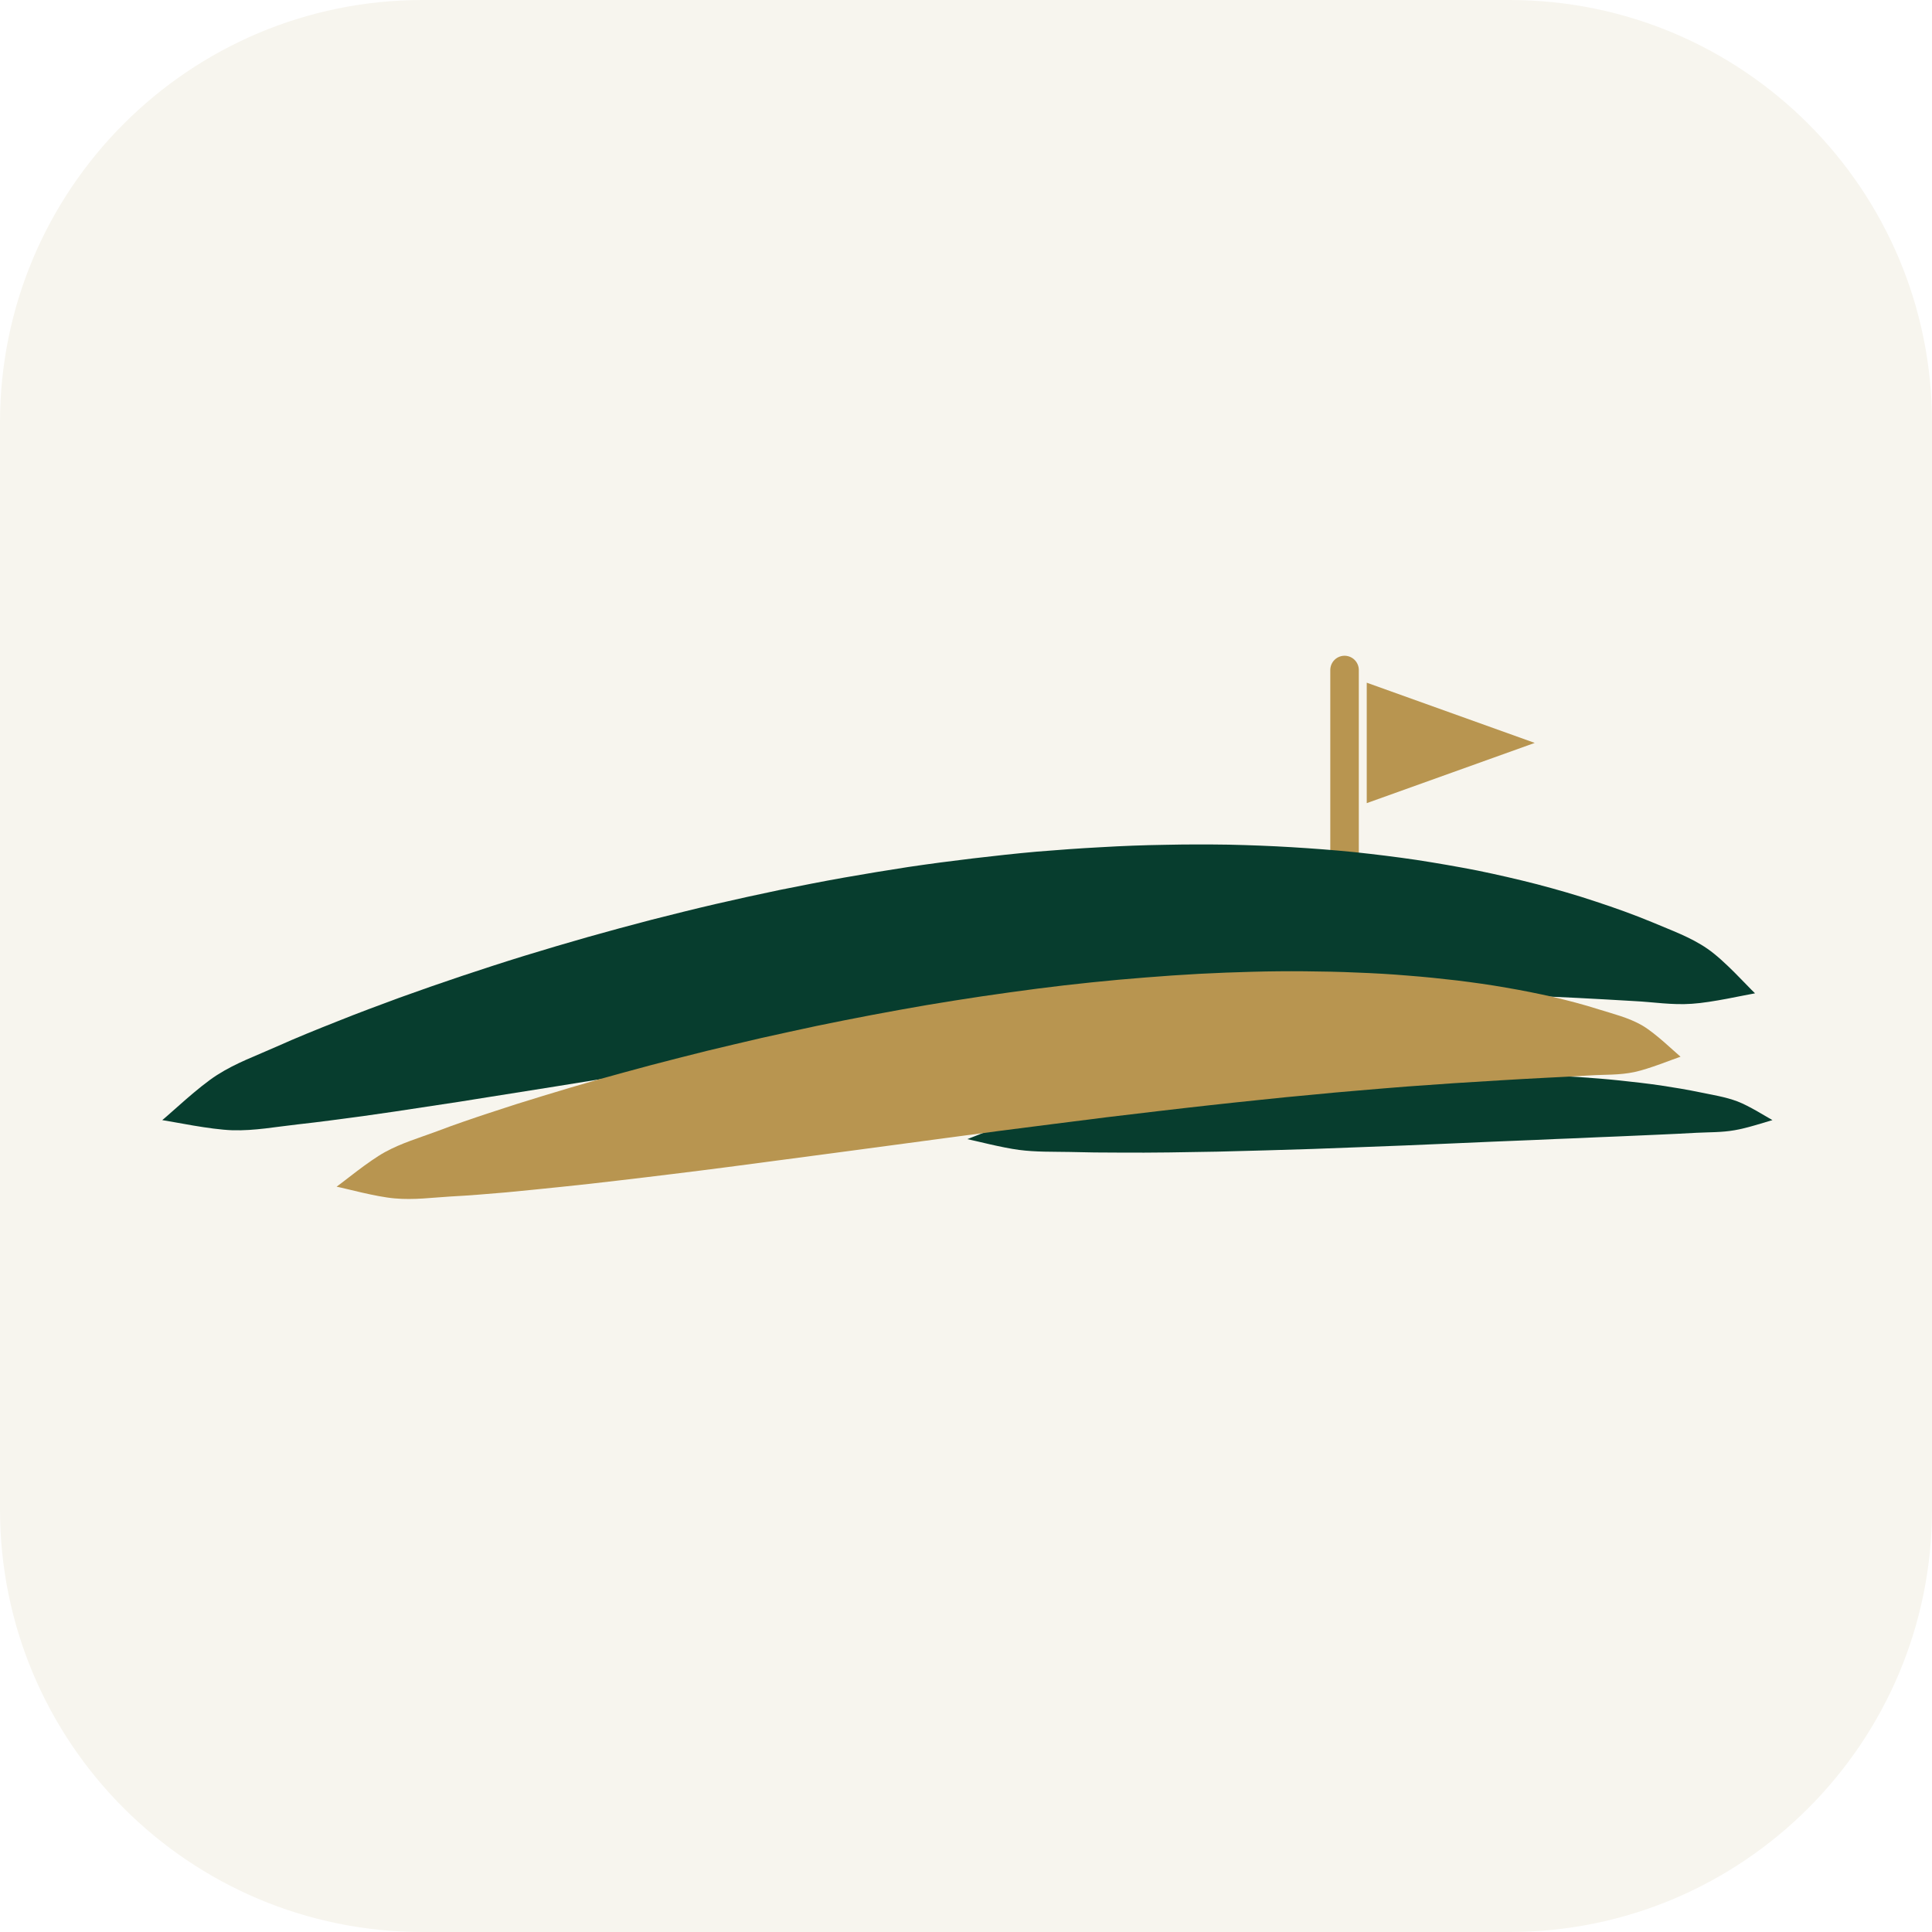
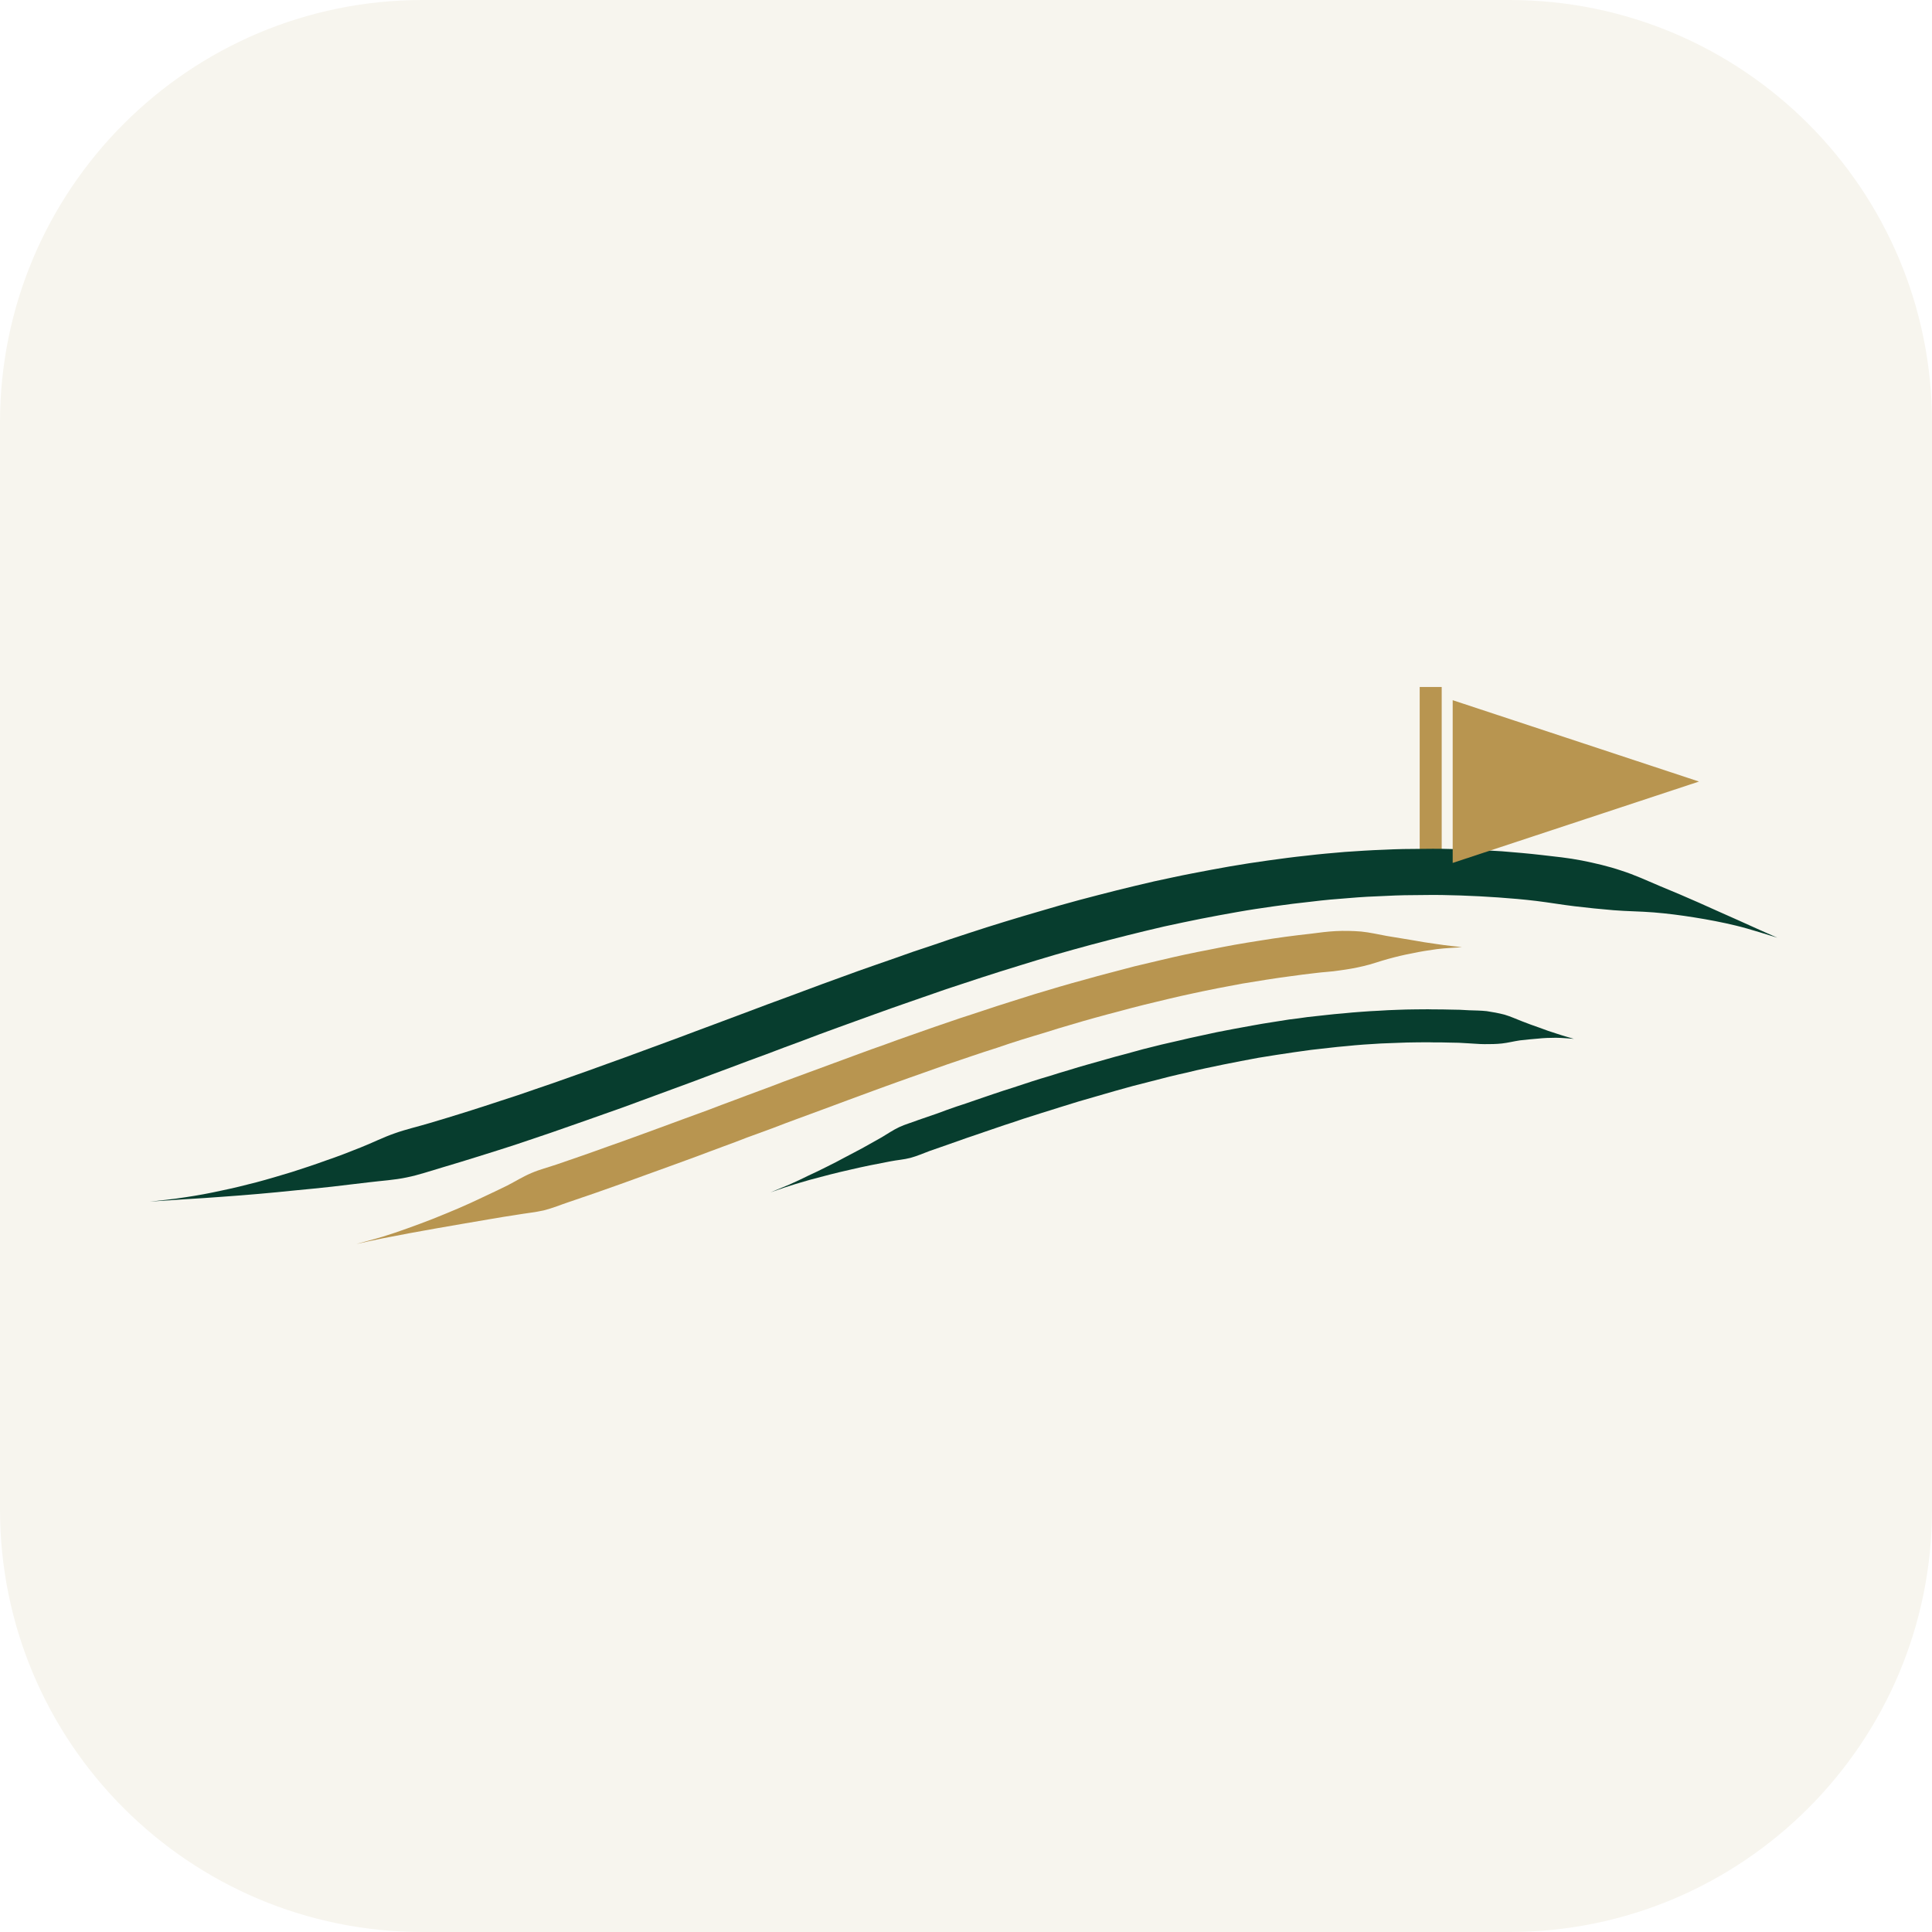
<svg xmlns="http://www.w3.org/2000/svg" viewBox="0 0 512 512" role="img" aria-labelledby="title">
  <rect width="512" height="512" rx="112" fill="#F7F5EE" />
-   <g transform="translate(43 170) scale(0.42)">
-     <g>
-       <path d="M746 18v172" stroke="#B89550" stroke-width="18" stroke-linecap="round" />
-       <path d="M0.0 302.0 C7.4 303.1 29.9 307.9 44.2 308.4 C58.4 308.8 71.8 306.2 85.5 304.7 C99.2 303.2 112.9 301.3 126.5 299.5 C140.1 297.6 153.6 295.6 167.1 293.5 C180.7 291.5 194.2 289.4 207.6 287.2 C221.1 285.1 234.5 282.9 247.9 280.8 C261.3 278.6 274.7 276.5 288.1 274.3 C301.4 272.2 314.7 270.1 328.0 268.0 C341.2 265.9 354.4 263.8 367.6 261.8 C380.8 259.8 394.0 257.8 407.1 255.9 C420.2 253.9 433.2 252.0 446.2 250.2 C459.2 248.4 472.2 246.6 485.1 245.0 C498.0 243.3 510.9 241.7 523.7 240.1 C536.5 238.6 549.2 237.1 561.9 235.8 C574.7 234.4 587.3 233.1 599.9 232.0 C612.5 230.8 625.0 229.7 637.5 228.7 C650.0 227.7 662.4 226.8 674.8 226.1 C687.2 225.3 699.5 224.7 711.8 224.1 C724.1 223.6 736.3 223.1 748.5 222.8 C760.7 222.5 772.8 222.3 784.9 222.3 C797.0 222.2 809.0 222.3 821.0 222.5 C833.1 222.6 845.0 222.9 857.0 223.3 C869.0 223.8 880.9 224.3 892.9 224.9 C904.9 225.5 916.8 226.2 928.8 226.9 C940.9 227.5 952.5 229.5 965.2 228.6 C977.9 227.8 998.4 223.1 1005.0 222.0 L1005.0 222.0 1005.0 222.0 C1000.0 217.3 985.8 201.3 975.0 193.9 C964.3 186.5 952.2 182.3 940.5 177.3 C928.7 172.4 916.7 168.1 904.5 164.1 C892.3 160.0 880.0 156.5 867.5 153.2 C855.0 150.0 842.4 147.1 829.7 144.5 C816.9 142.0 804.1 139.8 791.2 137.8 C778.3 135.9 765.2 134.3 752.1 132.9 C739.1 131.6 725.9 130.6 712.7 129.8 C699.5 129.0 686.2 128.5 672.8 128.2 C659.5 128.0 646.1 128.0 632.7 128.3 C619.3 128.5 605.9 129.0 592.4 129.8 C578.9 130.5 565.4 131.5 551.9 132.6 C538.4 133.8 524.9 135.3 511.3 136.9 C497.8 138.5 484.2 140.3 470.7 142.3 C457.2 144.4 443.6 146.6 430.1 149.0 C416.5 151.4 403.0 154.1 389.5 156.8 C376.0 159.6 362.5 162.6 349.0 165.7 C335.6 168.8 322.1 172.2 308.7 175.6 C295.3 179.1 281.9 182.7 268.5 186.5 C255.2 190.3 241.9 194.2 228.6 198.3 C215.3 202.4 202.1 206.7 188.9 211.1 C175.8 215.5 162.6 220.1 149.6 224.8 C136.6 229.6 123.6 234.4 110.7 239.6 C97.8 244.7 84.9 249.9 72.2 255.6 C59.5 261.3 46.5 265.9 34.5 273.6 C22.5 281.3 5.8 297.3 0.0 302.0 Z" fill="#073D2E" />
-       <path d="M508.0 314.0 C513.4 315.1 529.8 319.4 540.6 320.8 C551.3 322.2 561.9 321.9 572.5 322.1 C583.0 322.4 593.5 322.5 604.0 322.5 C614.4 322.6 624.8 322.5 635.1 322.4 C645.4 322.2 655.7 322.1 665.8 321.9 C676.0 321.6 686.1 321.4 696.1 321.1 C706.1 320.8 716.0 320.5 725.9 320.2 C735.7 319.8 745.5 319.5 755.2 319.1 C764.8 318.7 774.4 318.4 783.9 318.0 C793.4 317.6 802.8 317.2 812.1 316.8 C821.4 316.4 830.5 316.0 839.6 315.6 C848.7 315.2 857.7 314.9 866.6 314.5 C875.5 314.1 884.3 313.7 892.9 313.4 C901.6 313.0 910.2 312.6 918.6 312.3 C927.1 311.9 935.4 311.6 943.7 311.2 C951.9 310.8 960.1 310.5 968.1 310.0 C976.2 309.6 984.0 309.8 992.0 308.4 C1000.0 307.1 1012.0 303.1 1016.0 302.0 L1016.0 302.0 1016.0 302.0 C1012.3 300.0 1001.5 293.1 993.9 290.2 C986.2 287.3 978.1 286.1 970.0 284.4 C961.9 282.7 953.7 281.4 945.3 280.1 C936.9 278.9 928.3 277.9 919.7 277.0 C911.1 276.1 902.3 275.4 893.4 274.8 C884.5 274.3 875.5 273.8 866.4 273.5 C857.3 273.2 848.1 273.0 838.9 273.0 C829.6 272.9 820.2 273.0 810.7 273.2 C801.3 273.3 791.7 273.6 782.1 274.0 C772.5 274.4 762.8 274.9 753.0 275.5 C743.2 276.1 733.4 276.8 723.5 277.6 C713.6 278.4 703.6 279.3 693.5 280.2 C683.5 281.2 673.4 282.3 663.2 283.4 C653.1 284.6 642.9 285.8 632.6 287.2 C622.4 288.5 612.1 289.9 601.7 291.5 C591.4 293.0 581.0 294.6 570.6 296.5 C560.1 298.3 549.6 299.6 539.2 302.5 C528.8 305.4 513.2 312.1 508.0 314.0 Z" fill="#073D2E" />
-       <path d="M110.0 344.0 C116.1 345.2 134.8 350.4 146.7 351.4 C158.7 352.5 170.2 350.9 181.9 350.2 C193.6 349.6 205.3 348.6 217.0 347.6 C228.7 346.5 240.3 345.3 252.0 344.1 C263.7 342.9 275.4 341.6 287.1 340.2 C298.7 338.9 310.4 337.4 322.1 336.0 C333.7 334.6 345.4 333.1 357.0 331.6 C368.6 330.1 380.2 328.5 391.8 327.0 C403.4 325.5 415.0 323.9 426.5 322.4 C438.0 320.9 449.5 319.3 460.9 317.8 C472.4 316.3 483.8 314.7 495.2 313.2 C506.5 311.7 517.8 310.2 529.1 308.7 C540.3 307.3 551.5 305.8 562.7 304.4 C573.8 303.0 584.9 301.6 595.9 300.2 C606.9 298.9 617.9 297.6 628.7 296.3 C639.6 295.0 650.4 293.8 661.1 292.6 C671.8 291.4 682.4 290.3 693.0 289.2 C703.5 288.1 714.0 287.0 724.4 286.1 C734.7 285.1 745.0 284.1 755.2 283.3 C765.4 282.4 775.5 281.6 785.5 280.8 C795.5 280.1 805.4 279.4 815.2 278.7 C825.0 278.1 834.7 277.5 844.3 276.9 C853.9 276.3 863.4 275.8 872.9 275.3 C882.3 274.8 891.7 274.4 901.0 273.8 C910.3 273.2 919.3 273.7 928.8 271.7 C938.3 269.7 953.1 263.6 958.0 262.0 L958.0 262.0 958.0 262.0 C954.0 258.7 942.3 247.2 933.7 242.2 C925.1 237.3 915.6 235.0 906.3 232.1 C896.9 229.1 887.3 226.6 877.6 224.3 C867.8 222.1 857.9 220.1 847.8 218.4 C837.7 216.6 827.5 215.2 817.1 213.9 C806.8 212.7 796.3 211.6 785.7 210.8 C775.2 209.9 764.5 209.3 753.7 208.9 C742.9 208.4 732.0 208.2 721.0 208.1 C710.1 208.0 699.0 208.1 687.9 208.4 C676.8 208.7 665.6 209.1 654.4 209.7 C643.1 210.3 631.8 211.1 620.5 212.0 C609.1 212.9 597.7 213.9 586.3 215.1 C574.8 216.3 563.3 217.6 551.8 219.1 C540.3 220.6 528.8 222.2 517.2 223.9 C505.6 225.6 494.0 227.5 482.5 229.4 C470.9 231.4 459.2 233.5 447.6 235.7 C436.0 237.9 424.4 240.2 412.8 242.6 C401.2 245.1 389.6 247.6 378.0 250.2 C366.4 252.9 354.9 255.6 343.3 258.4 C331.8 261.3 320.2 264.2 308.8 267.2 C297.3 270.3 285.8 273.4 274.4 276.6 C263.0 279.9 251.6 283.2 240.3 286.7 C229.0 290.1 217.7 293.7 206.6 297.4 C195.4 301.1 184.2 304.9 173.2 309.1 C162.2 313.2 151.1 316.4 140.5 322.2 C130.0 328.0 115.1 340.4 110.0 344.0 Z" fill="#B89550" />
-       <path d="M760 26 L866 64 L760 102 Z" fill="#B89550" />
-     </g>
+   <g transform="translate(39.718 143.593) scale(0.582814)" fill="none">
+     <path d="M582.4 66.0v86" stroke="#B89550" stroke-width="10" stroke-linecap="butt" />
+     <path d="M0.0 300.0 C2.7 299.8 10.9 299.3 16.4 298.9 C21.9 298.6 27.4 298.2 32.9 297.8 C38.4 297.4 43.9 297.0 49.4 296.5 C55.0 296.0 60.5 295.5 66.1 294.9 C71.7 294.4 77.3 293.8 82.9 293.2 C88.5 292.5 94.1 291.9 99.8 291.2 C105.4 290.5 111.2 290.2 116.8 289.0 C122.3 287.9 127.7 286.0 133.2 284.4 C138.7 282.8 144.1 281.1 149.6 279.4 C155.0 277.7 160.5 276.0 166.0 274.2 C171.4 272.4 176.9 270.5 182.3 268.7 C187.8 266.8 193.2 264.9 198.6 263.0 C204.1 261.1 209.5 259.1 215.0 257.2 C220.4 255.2 225.9 253.2 231.3 251.2 C236.7 249.2 242.2 247.2 247.6 245.2 C253.1 243.1 258.5 241.1 263.9 239.1 C269.4 237.0 274.8 235.0 280.3 233.0 C285.7 230.9 291.2 228.9 296.6 226.9 C302.0 224.8 307.5 222.8 313.0 220.8 C318.4 218.8 323.9 216.9 329.3 214.9 C334.8 212.9 340.2 211.0 345.7 209.1 C351.2 207.2 356.6 205.3 362.1 203.4 C367.6 201.6 373.1 199.8 378.5 198.0 C384.0 196.2 389.5 194.5 395.0 192.8 C400.5 191.1 406.0 189.4 411.5 187.8 C417.0 186.2 422.5 184.7 428.0 183.2 C433.6 181.7 439.1 180.3 444.6 178.9 C450.1 177.5 455.7 176.2 461.2 174.9 C466.8 173.7 472.3 172.5 477.9 171.4 C483.4 170.3 489.0 169.3 494.6 168.3 C500.2 167.3 505.7 166.5 511.3 165.7 C516.9 164.9 522.5 164.2 528.2 163.6 C533.8 162.9 539.4 162.4 545.0 162.0 C550.7 161.5 556.3 161.2 562.0 161.0 C567.6 160.7 573.3 160.6 579.0 160.6 C584.6 160.5 590.3 160.6 596.0 160.8 C601.8 161.0 607.5 161.3 613.2 161.7 C618.9 162.1 624.7 162.6 630.5 163.3 C636.2 164.0 642.0 165.0 647.8 165.7 C653.6 166.4 659.5 167.0 665.5 167.5 C671.5 168.0 677.7 168.0 683.8 168.5 C690.0 169.0 696.2 169.8 702.4 170.8 C708.7 171.8 715.0 173.0 721.2 174.5 C727.5 176.0 736.9 179.1 740.0 180.0 L740.0 180.0 740.0 180.0 C737.0 178.7 728.0 174.7 722.1 172.0 C716.1 169.4 710.3 166.7 704.4 164.1 C698.5 161.5 692.7 159.0 686.8 156.6 C680.9 154.1 675.1 151.4 669.1 149.5 C663.2 147.5 657.1 146.1 651.1 144.9 C645.0 143.7 638.9 143.1 632.8 142.4 C626.8 141.7 620.8 141.2 614.7 140.7 C608.7 140.3 602.7 140.0 596.7 139.8 C590.8 139.6 584.8 139.5 578.9 139.6 C572.9 139.6 567.0 139.7 561.1 140.0 C555.2 140.2 549.3 140.6 543.4 141.0 C537.5 141.5 531.7 142.0 525.9 142.7 C520.0 143.3 514.2 144.1 508.4 144.9 C502.6 145.7 496.8 146.6 491.0 147.6 C485.3 148.6 479.5 149.7 473.8 150.8 C468.0 151.9 462.3 153.2 456.6 154.4 C450.9 155.7 445.2 157.1 439.5 158.5 C433.9 159.9 428.2 161.4 422.5 162.9 C416.9 164.4 411.3 166.0 405.6 167.7 C400.0 169.3 394.4 171.0 388.8 172.7 C383.2 174.4 377.6 176.2 372.1 178.0 C366.5 179.8 360.9 181.7 355.4 183.6 C349.8 185.4 344.3 187.3 338.8 189.3 C333.2 191.2 327.7 193.2 322.2 195.1 C316.7 197.1 311.2 199.1 305.7 201.1 C300.2 203.1 294.8 205.2 289.3 207.2 C283.8 209.2 278.4 211.2 272.9 213.3 C267.5 215.3 262.0 217.4 256.6 219.4 C251.1 221.4 245.7 223.5 240.3 225.5 C234.9 227.5 229.4 229.5 224.0 231.5 C218.6 233.5 213.2 235.5 207.8 237.4 C202.4 239.4 197.0 241.3 191.6 243.2 C186.3 245.1 180.9 247.0 175.5 248.8 C170.1 250.7 164.8 252.5 159.4 254.2 C154.0 256.0 148.7 257.7 143.3 259.4 C137.9 261.1 132.6 262.7 127.2 264.3 C121.9 265.9 116.5 267.1 111.2 269.0 C106.0 270.8 100.9 273.4 95.8 275.4 C90.6 277.5 85.4 279.5 80.1 281.3 C74.9 283.2 69.7 284.9 64.4 286.6 C59.1 288.2 53.8 289.8 48.5 291.2 C43.2 292.6 37.8 293.9 32.5 295.0 C27.1 296.2 21.7 297.2 16.3 298.0 C10.9 298.9 2.7 299.7 0.0 300.0 Z" fill="#073D2E" />
+     <path d="M282.2 295.8 C283.7 295.3 288.1 293.7 291.1 292.8 C294.1 291.8 297.1 291.0 300.1 290.1 C303.2 289.3 306.2 288.5 309.2 287.7 C312.3 286.9 315.3 286.2 318.4 285.5 C321.4 284.8 324.5 284.1 327.5 283.5 C330.6 282.9 333.6 282.3 336.7 281.7 C339.7 281.1 342.9 280.9 345.9 280.1 C348.8 279.3 351.6 278.1 354.5 277.0 C357.4 276.0 360.2 275.0 363.1 274.0 C365.9 273.0 368.8 272.0 371.6 271.0 C374.5 270.0 377.3 269.1 380.1 268.1 C382.9 267.1 385.8 266.2 388.6 265.2 C391.4 264.3 394.2 263.4 397.0 262.4 C399.9 261.5 402.7 260.6 405.5 259.7 C408.3 258.8 411.1 258.0 413.8 257.1 C416.6 256.2 419.4 255.4 422.2 254.5 C425.0 253.7 427.8 252.9 430.5 252.1 C433.3 251.3 436.1 250.5 438.8 249.7 C441.6 248.9 444.3 248.2 447.1 247.4 C449.8 246.7 452.6 246.0 455.3 245.3 C458.1 244.6 460.8 243.9 463.5 243.2 C466.3 242.5 469.0 241.9 471.7 241.3 C474.4 240.6 477.1 240.0 479.9 239.4 C482.6 238.8 485.3 238.3 488.0 237.7 C490.7 237.2 493.4 236.6 496.1 236.1 C498.8 235.6 501.4 235.1 504.1 234.6 C506.8 234.2 509.5 233.7 512.2 233.3 C514.8 232.9 517.5 232.5 520.2 232.1 C522.8 231.7 525.5 231.4 528.1 231.0 C530.8 230.7 533.4 230.4 536.1 230.1 C538.7 229.8 541.4 229.5 544.0 229.3 C546.7 229.0 549.3 228.8 551.9 228.6 C554.6 228.4 557.2 228.3 559.8 228.1 C562.4 228.0 565.1 227.9 567.7 227.8 C570.3 227.7 572.9 227.6 575.5 227.6 C578.2 227.6 580.8 227.5 583.4 227.6 C586.0 227.6 588.6 227.6 591.2 227.7 C593.8 227.7 596.4 227.8 599.1 228.0 C601.7 228.1 604.3 228.4 606.9 228.4 C609.5 228.4 612.1 228.4 614.8 228.1 C617.5 227.8 620.2 227.1 622.9 226.7 C625.6 226.4 628.3 226.1 631.1 225.9 C633.8 225.6 636.6 225.5 639.3 225.5 C642.0 225.5 646.1 225.9 647.5 226.0 L647.5 226.0 647.5 226.0 C646.2 225.6 642.2 224.5 639.6 223.6 C637.0 222.8 634.4 221.9 631.8 220.9 C629.1 220.0 626.5 219.0 623.9 218.0 C621.3 217.0 618.7 215.8 616.0 215.0 C613.3 214.3 610.6 213.8 607.9 213.4 C605.2 213.1 602.5 213.1 599.8 213.0 C597.0 212.8 594.3 212.7 591.6 212.7 C588.9 212.6 586.2 212.6 583.5 212.6 C580.8 212.5 578.0 212.6 575.3 212.6 C572.6 212.6 569.9 212.7 567.2 212.8 C564.4 212.9 561.7 213.0 559.0 213.2 C556.3 213.3 553.6 213.5 550.8 213.7 C548.1 213.9 545.4 214.1 542.7 214.4 C539.9 214.6 537.2 214.9 534.5 215.2 C531.7 215.5 529.0 215.8 526.3 216.1 C523.5 216.5 520.8 216.9 518.0 217.2 C515.3 217.6 512.5 218.1 509.8 218.5 C507.0 218.9 504.3 219.4 501.5 219.9 C498.8 220.4 496.0 220.9 493.3 221.4 C490.5 221.9 487.7 222.5 485.0 223.0 C482.2 223.6 479.4 224.2 476.7 224.8 C473.9 225.4 471.1 226.0 468.3 226.7 C465.5 227.3 462.8 228.0 460.0 228.6 C457.2 229.3 454.4 230.0 451.6 230.7 C448.8 231.5 446.0 232.2 443.2 233.0 C440.4 233.7 437.6 234.5 434.8 235.3 C432.0 236.1 429.2 236.9 426.3 237.7 C423.5 238.5 420.7 239.3 417.9 240.2 C415.1 241.0 412.2 241.9 409.4 242.8 C406.6 243.6 403.7 244.5 400.9 245.4 C398.1 246.3 395.2 247.3 392.4 248.2 C389.5 249.1 386.7 250.0 383.8 251.0 C381.0 252.0 378.1 252.9 375.3 253.9 C372.4 254.9 369.6 255.9 366.7 256.8 C363.8 257.8 361.0 258.8 358.1 259.9 C355.2 260.9 352.3 261.9 349.4 262.9 C346.6 264.0 343.6 264.8 340.8 266.1 C338.0 267.4 335.4 269.2 332.7 270.8 C330.0 272.3 327.2 273.9 324.5 275.4 C321.8 276.9 319.0 278.3 316.2 279.8 C313.5 281.3 310.7 282.7 307.9 284.1 C305.1 285.5 302.3 286.9 299.4 288.2 C296.6 289.6 293.8 290.9 290.9 292.2 C288.0 293.4 283.6 295.2 282.2 295.8 Z" fill="#073D2E" />
+     <path d="M93.9 319.3 C95.9 318.8 101.9 317.5 105.9 316.7 C109.9 315.9 113.9 315.2 117.9 314.4 C122.0 313.7 126.0 312.9 130.1 312.2 C134.1 311.5 138.2 310.8 142.2 310.1 C146.3 309.4 150.4 308.7 154.5 308.0 C158.6 307.3 162.7 306.6 166.8 306.0 C170.9 305.3 175.1 304.9 179.1 304.0 C183.1 303.0 186.9 301.4 190.8 300.1 C194.7 298.8 198.6 297.4 202.5 296.1 C206.4 294.7 210.2 293.4 214.1 292.0 C218.0 290.6 221.8 289.2 225.7 287.8 C229.6 286.4 233.4 285.0 237.3 283.6 C241.1 282.2 244.9 280.8 248.8 279.4 C252.6 278.0 256.4 276.5 260.3 275.1 C264.1 273.7 267.9 272.3 271.7 270.8 C275.5 269.4 279.4 268.0 283.2 266.6 C287.0 265.1 290.8 263.7 294.6 262.3 C298.4 260.9 302.2 259.5 306.0 258.1 C309.7 256.7 313.5 255.3 317.3 253.9 C321.1 252.5 324.9 251.1 328.7 249.7 C332.4 248.3 336.2 247.0 340.0 245.6 C343.7 244.3 347.5 242.9 351.3 241.6 C355.0 240.3 358.8 238.9 362.6 237.6 C366.3 236.3 370.1 235.1 373.8 233.8 C377.6 232.5 381.3 231.3 385.1 230.1 C388.8 228.8 392.5 227.6 396.3 226.4 C400.0 225.3 403.7 224.1 407.5 223.0 C411.2 221.8 414.9 220.7 418.7 219.6 C422.4 218.5 426.1 217.4 429.8 216.4 C433.6 215.4 437.3 214.3 441.0 213.4 C444.7 212.4 448.4 211.4 452.1 210.5 C455.9 209.6 459.6 208.7 463.3 207.8 C467.0 206.9 470.7 206.1 474.4 205.3 C478.1 204.5 481.8 203.7 485.5 203.0 C489.2 202.3 492.9 201.6 496.6 200.9 C500.3 200.3 504.0 199.7 507.7 199.1 C511.4 198.5 515.1 198.0 518.8 197.5 C522.4 197.0 526.1 196.5 529.8 196.1 C533.5 195.6 537.2 195.5 540.9 194.9 C544.6 194.4 548.2 193.8 551.9 192.9 C555.5 192.1 559.2 190.7 562.9 189.7 C566.5 188.7 570.2 187.8 574.0 187.1 C577.7 186.3 581.5 185.7 585.2 185.2 C589.0 184.7 594.7 184.5 596.6 184.3 L596.6 184.3 596.6 184.3 C594.7 184.1 589.0 183.5 585.2 182.9 C581.5 182.4 577.7 181.8 573.9 181.1 C570.1 180.5 566.2 179.8 562.4 179.2 C558.6 178.5 554.7 177.6 550.8 177.2 C547.0 176.9 543.1 176.8 539.2 177.0 C535.4 177.2 531.6 177.7 527.8 178.2 C524.0 178.6 520.1 179.1 516.3 179.6 C512.5 180.1 508.7 180.7 504.9 181.3 C501.1 181.9 497.3 182.5 493.4 183.2 C489.6 183.9 485.8 184.6 482.0 185.4 C478.2 186.1 474.4 186.9 470.6 187.7 C466.8 188.5 463.0 189.4 459.2 190.3 C455.4 191.2 451.6 192.1 447.8 193.0 C444.0 194.0 440.2 195.0 436.4 196.0 C432.6 197.0 428.8 198.0 425.0 199.1 C421.2 200.1 417.4 201.2 413.6 202.3 C409.8 203.4 406.0 204.6 402.2 205.7 C398.4 206.9 394.6 208.1 390.8 209.3 C387.0 210.5 383.2 211.7 379.4 213.0 C375.7 214.2 371.9 215.5 368.1 216.7 C364.3 218.0 360.5 219.3 356.7 220.6 C352.9 221.9 349.1 223.3 345.3 224.6 C341.5 225.9 337.7 227.3 333.9 228.7 C330.1 230.0 326.3 231.4 322.5 232.8 C318.7 234.2 314.9 235.6 311.1 237.0 C307.3 238.4 303.5 239.8 299.7 241.2 C295.9 242.6 292.1 244.0 288.3 245.4 C284.5 246.9 280.7 248.3 276.9 249.7 C273.0 251.1 269.2 252.6 265.4 254.0 C261.6 255.4 257.8 256.8 254.0 258.3 C250.2 259.7 246.3 261.1 242.5 262.5 C238.7 263.9 234.9 265.3 231.1 266.7 C227.2 268.1 223.4 269.5 219.6 270.9 C215.7 272.3 211.9 273.7 208.1 275.0 C204.2 276.4 200.4 277.8 196.6 279.1 C192.7 280.4 188.9 281.8 185.0 283.1 C181.2 284.4 177.2 285.4 173.5 287.0 C169.7 288.6 166.2 290.8 162.5 292.7 C158.8 294.5 155.1 296.3 151.4 298.0 C147.7 299.8 143.9 301.5 140.2 303.1 C136.4 304.7 132.6 306.3 128.8 307.8 C125.0 309.3 121.2 310.7 117.3 312.1 C113.5 313.5 109.6 314.8 105.7 316.0 C101.8 317.2 95.8 318.7 93.9 319.3 Z" fill="#B89550" />
+     <path d="M592.4 72.0 L704.4 109.0 L592.4 146.0 Z" fill="#B89550" />
  </g>
</svg>
